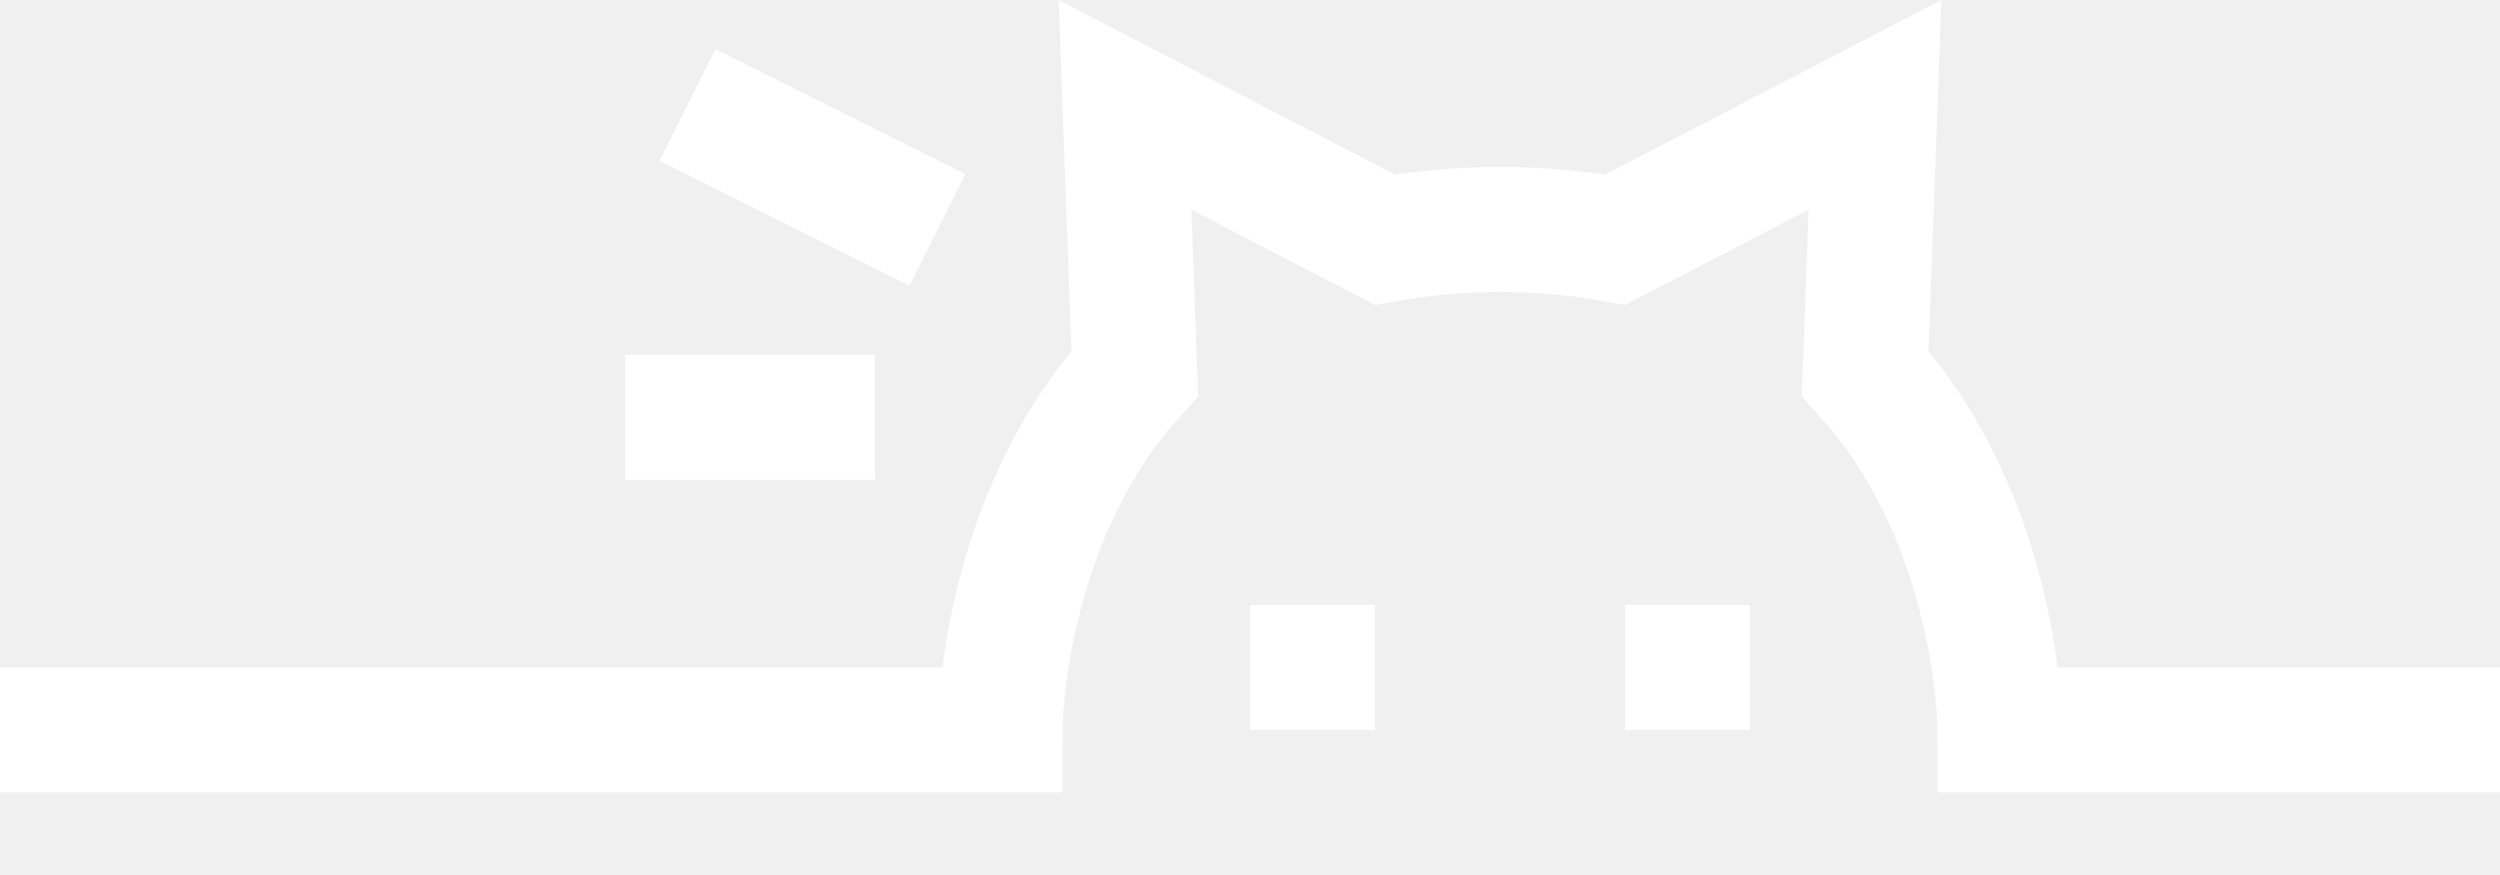
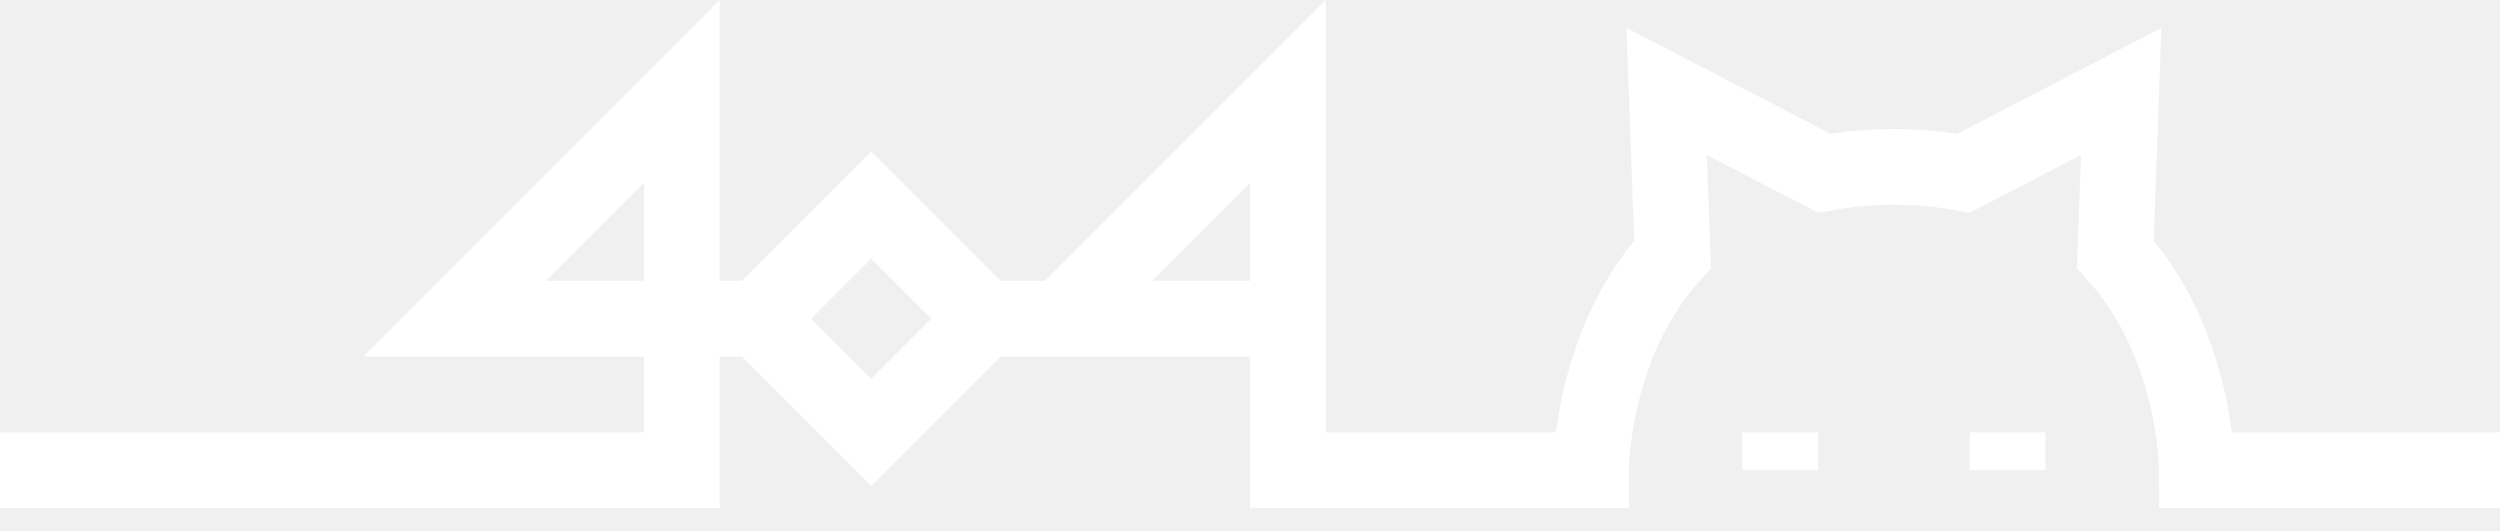
- <svg xmlns="http://www.w3.org/2000/svg" width="20" height="7" viewBox="0 0 20 7" fill="none">
-   <path d="M20 5.839H16C16 5.839 16 4.17 14.921 2.988L15 0.839L12.921 1.918C12.318 1.808 11.682 1.808 11.079 1.918L9 0.839L9.078 2.988C8 4.17 8 5.839 8 5.839H0M7.5 1.839L5.5 0.839M7 3.339H5M10.5 5.839V4.839M13.5 5.839V4.839" stroke="white" />
+ <svg xmlns="http://www.w3.org/2000/svg" width="33" height="7" viewBox="0 0 33 7" fill="none">
+   <path d="M33 6.207H29C29 6.207 29 4.538 27.922 3.356L28 1.207L25.921 2.286C25.318 2.176 24.682 2.176 24.079 2.286L22 1.207L22.078 3.356C21 4.538 21 6.207 21 6.207L17 6.207V4.207M0 6.207L9 6.207V4.207M23.5 6.207V5.707M26.5 6.207V5.707M9 4.207H6L9 1.207V4.207ZM9 4.207H10M17 4.207H14M17 4.207V1.207L14 4.207M14 4.207H13M10 4.207L11.5 2.707L13 4.207M10 4.207L11.5 5.707L13 4.207" stroke="white" />
</svg>
